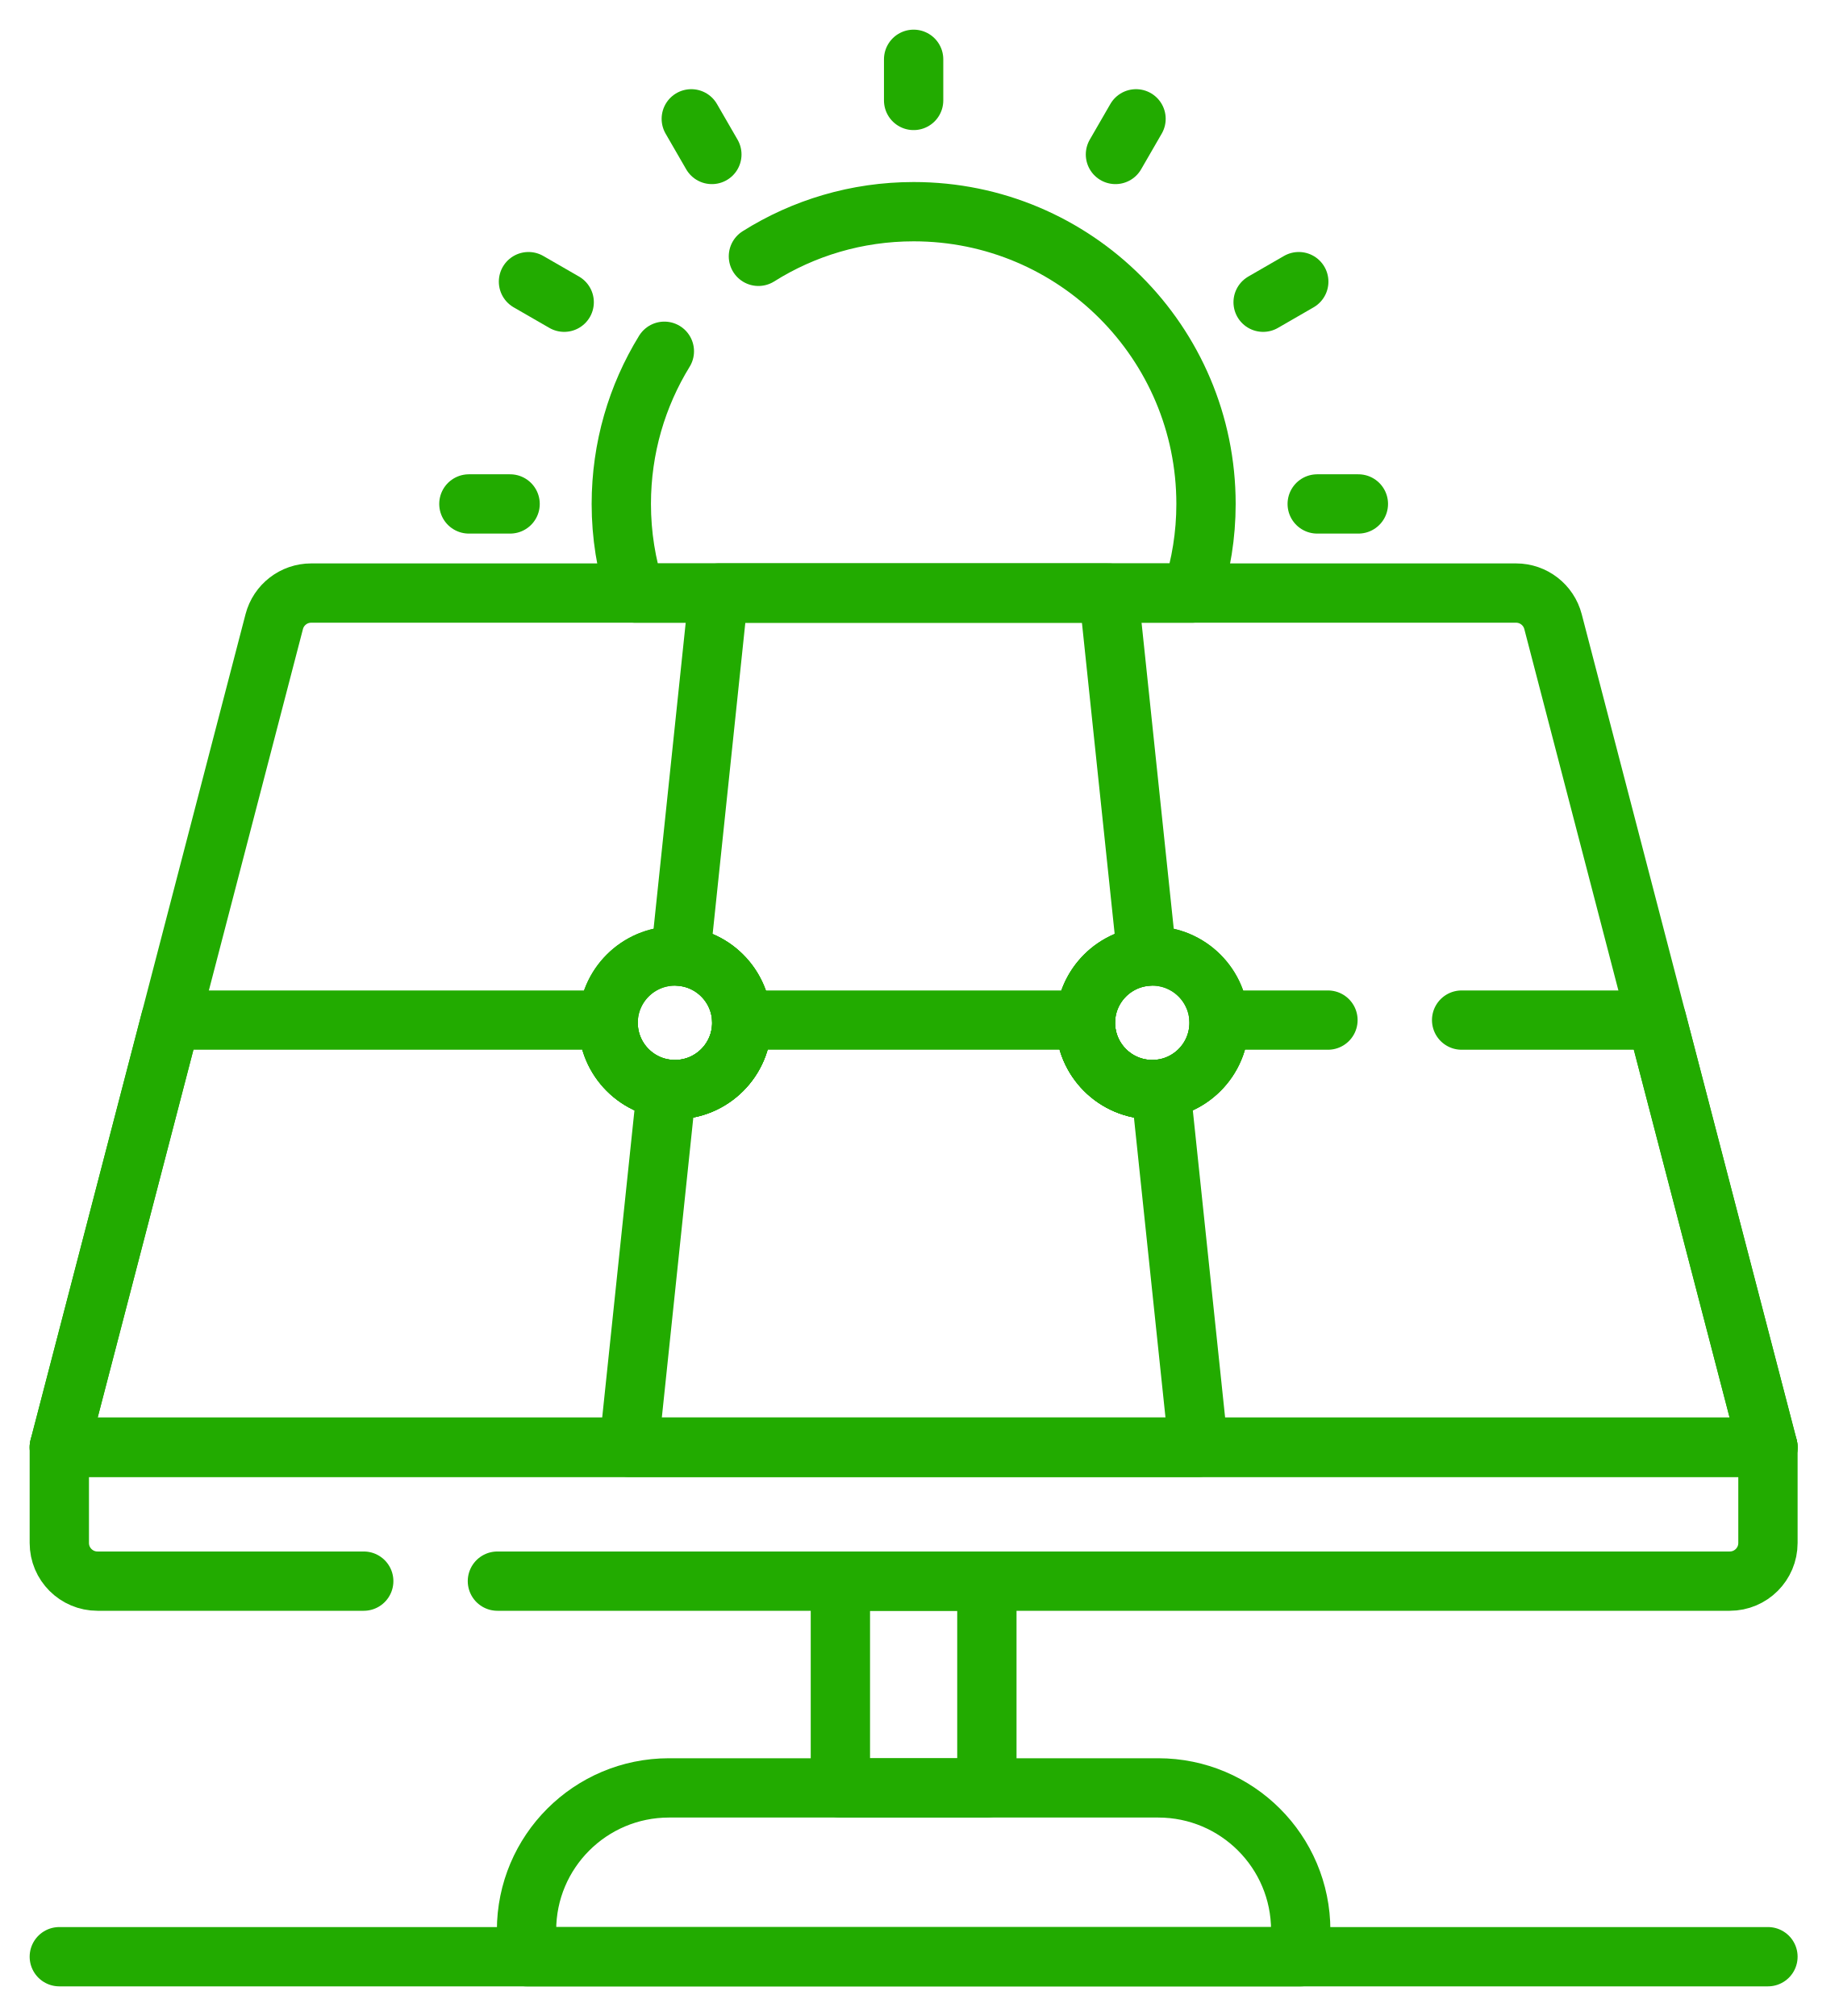
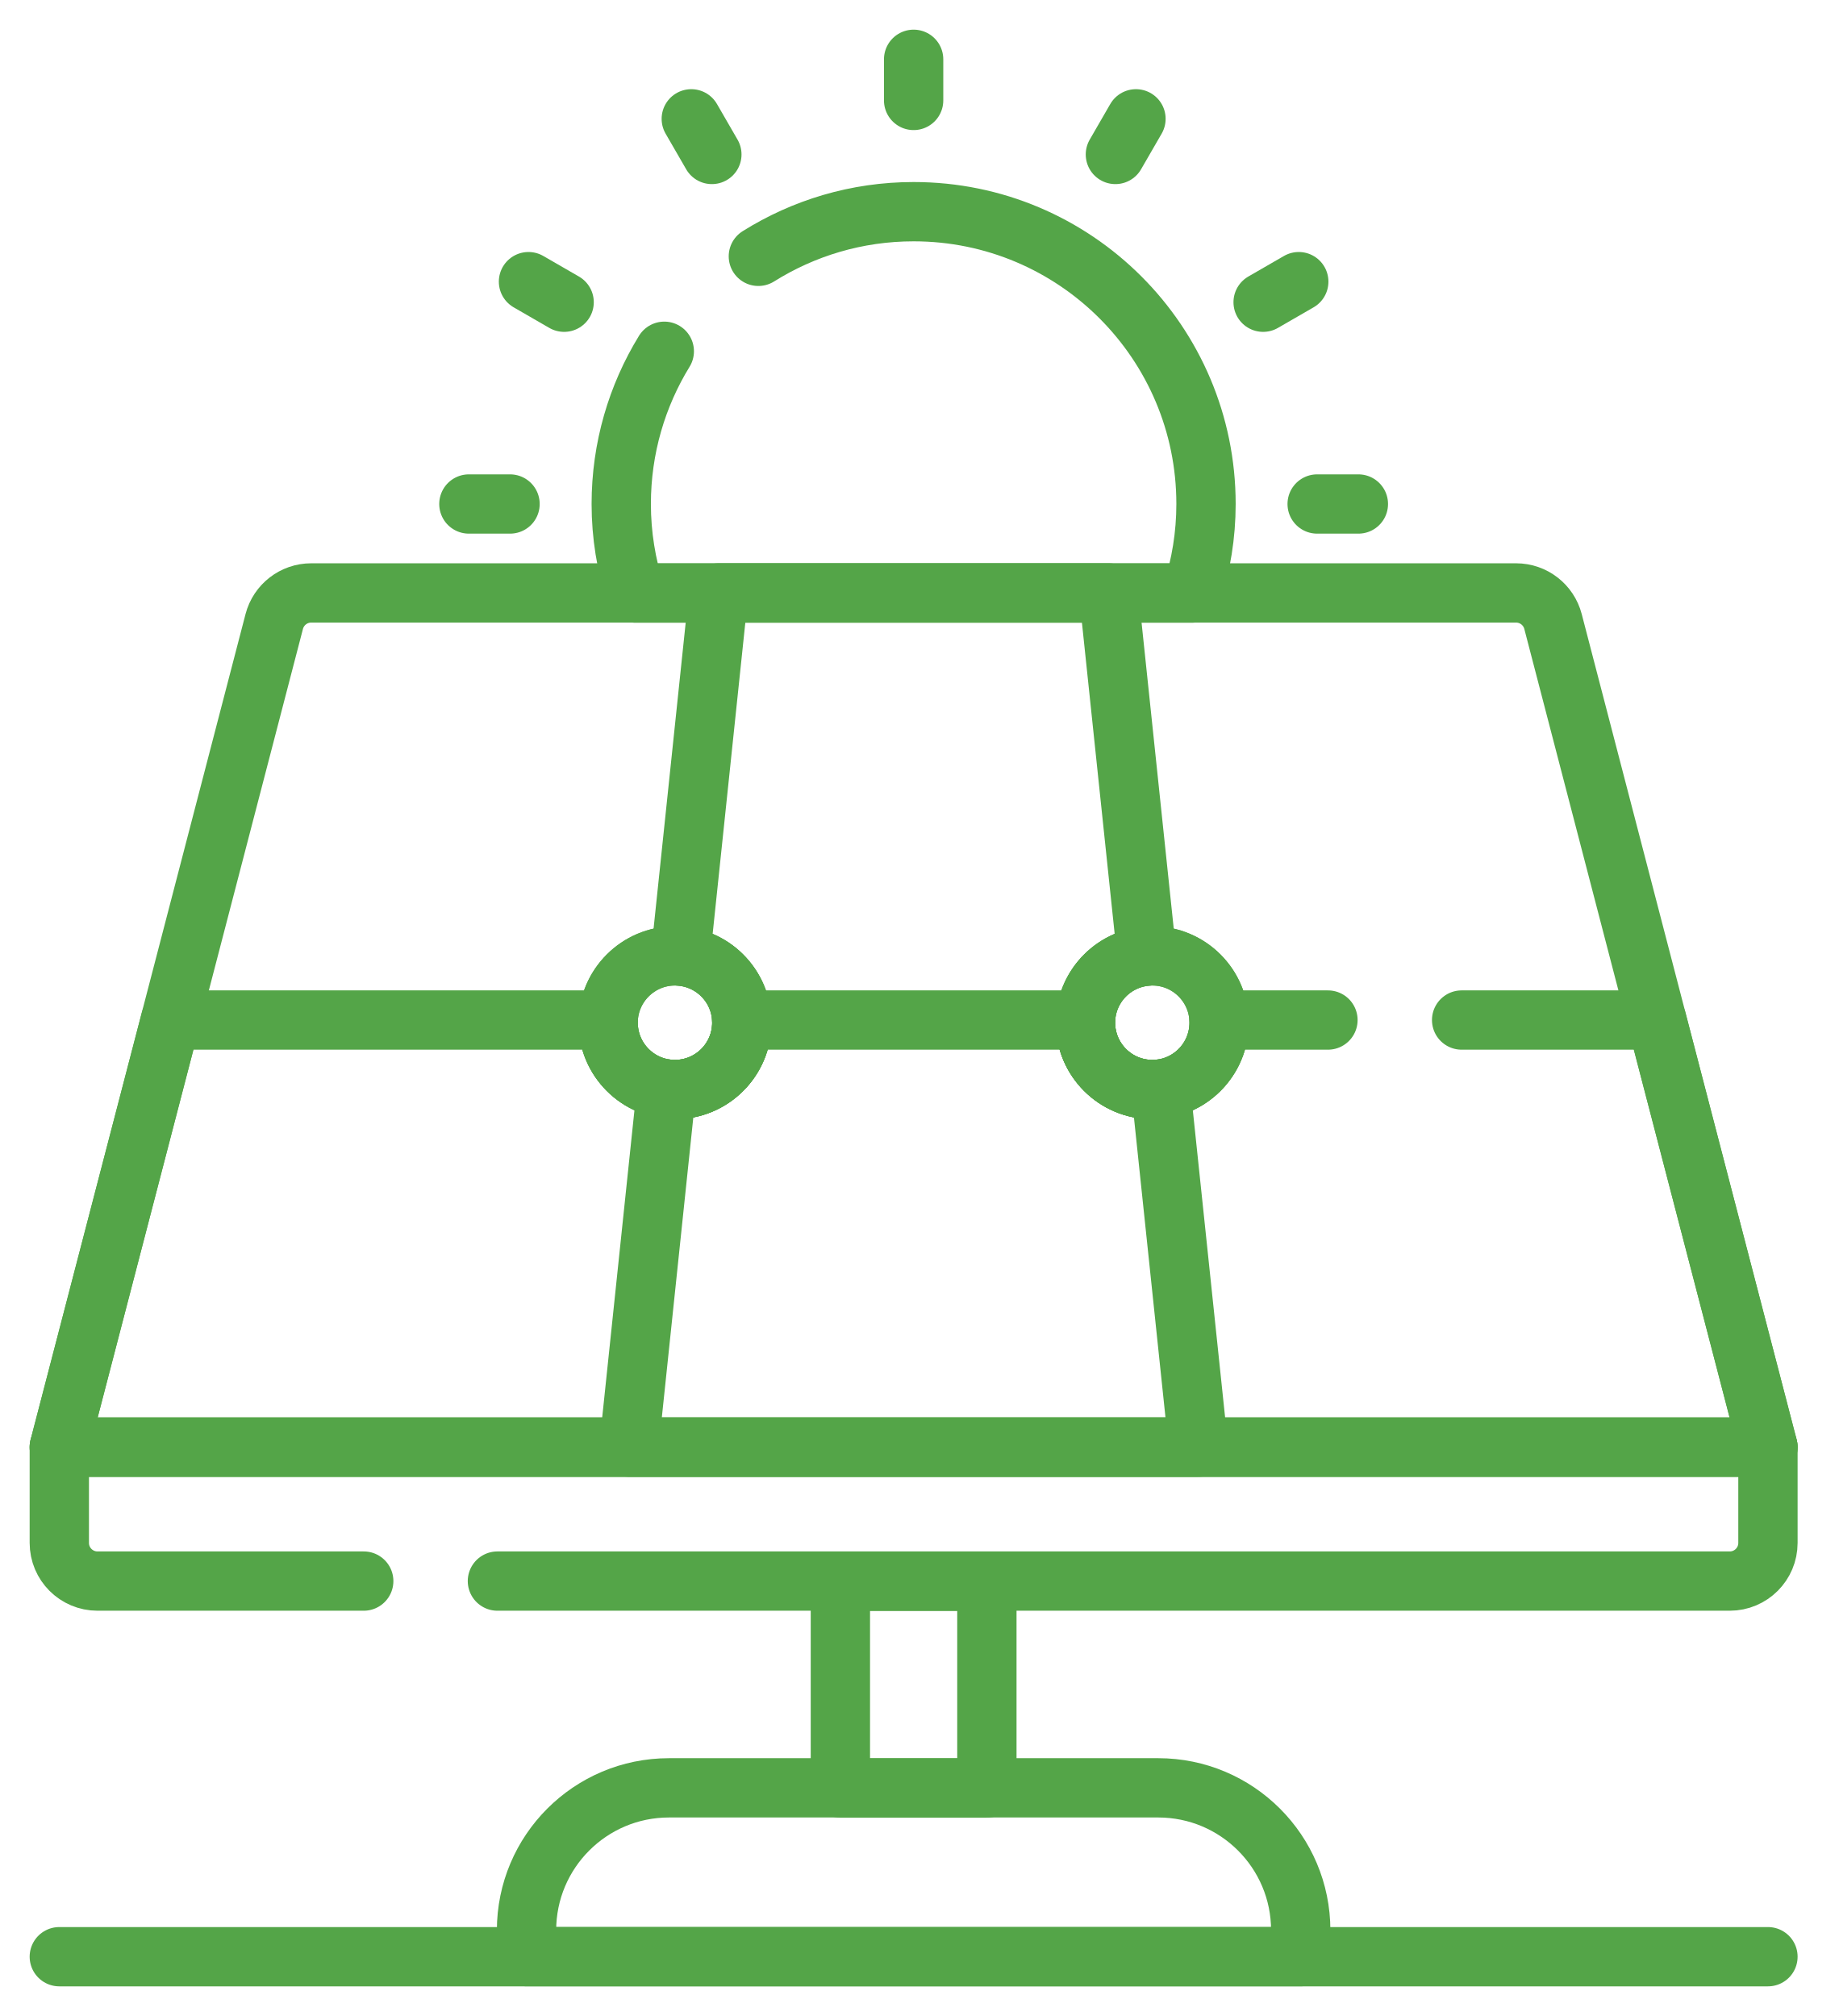
<svg xmlns="http://www.w3.org/2000/svg" width="31" height="34" viewBox="0 0 31 34" fill="none">
-   <path d="M11.202 5.924C10.741 6.674 10.476 7.556 10.476 8.5C10.476 9.024 10.559 9.528 10.711 10.002H20.1C20.252 9.528 20.335 9.024 20.335 8.5C20.335 5.777 18.128 3.57 15.406 3.57C14.444 3.57 13.546 3.846 12.788 4.323" stroke="#22AB00" stroke-miterlimit="10" stroke-linecap="round" stroke-linejoin="round" />
-   <path d="M15.405 1V1.694" stroke="#22AB00" stroke-miterlimit="10" stroke-linecap="round" stroke-linejoin="round" />
-   <path d="M7.906 8.499H8.601" stroke="#22AB00" stroke-miterlimit="10" stroke-linecap="round" stroke-linejoin="round" />
-   <path d="M22.21 8.499H22.904" stroke="#22AB00" stroke-miterlimit="10" stroke-linecap="round" stroke-linejoin="round" />
-   <path d="M11.656 2.004L12.003 2.605" stroke="#22AB00" stroke-miterlimit="10" stroke-linecap="round" stroke-linejoin="round" />
-   <path d="M21.298 5.097L21.899 4.75" stroke="#22AB00" stroke-miterlimit="10" stroke-linecap="round" stroke-linejoin="round" />
-   <path d="M8.911 4.75L9.513 5.097" stroke="#22AB00" stroke-miterlimit="10" stroke-linecap="round" stroke-linejoin="round" />
-   <path d="M18.808 2.605L19.155 2.004" stroke="#22AB00" stroke-miterlimit="10" stroke-linecap="round" stroke-linejoin="round" />
-   <path d="M16.64 26.666H14.17V30.153H16.64V26.666Z" stroke="#22AB00" stroke-miterlimit="10" stroke-linecap="round" stroke-linejoin="round" />
-   <path d="M8.387 26.666H29.166C29.522 26.666 29.81 26.378 29.81 26.022V24.407H1V26.022C1 26.378 1.288 26.666 1.644 26.666H6.133" stroke="#22AB00" stroke-miterlimit="10" stroke-linecap="round" stroke-linejoin="round" />
-   <path d="M29.81 24.408H1L4.624 10.484C4.698 10.2 4.954 10.002 5.247 10.002H25.563C25.856 10.002 26.112 10.2 26.186 10.484L29.81 24.408Z" stroke="#22AB00" stroke-miterlimit="10" stroke-linecap="round" stroke-linejoin="round" />
-   <path d="M19.429 18.377C18.807 18.377 18.302 17.872 18.302 17.25C18.302 16.659 18.758 16.175 19.337 16.128L18.693 10.002H12.117L11.474 16.128C12.053 16.175 12.508 16.659 12.508 17.25C12.508 17.872 12.003 18.377 11.381 18.377C11.333 18.377 11.285 18.373 11.238 18.367L10.604 24.408H20.207L19.572 18.367C19.525 18.373 19.478 18.377 19.429 18.377Z" stroke="#22AB00" stroke-miterlimit="10" stroke-linecap="round" stroke-linejoin="round" />
-   <path d="M22.391 17.204H20.554C20.554 17.219 20.556 17.234 20.556 17.249C20.556 17.872 20.052 18.376 19.429 18.376C18.807 18.376 18.302 17.872 18.302 17.249C18.302 17.234 18.304 17.219 18.305 17.204H12.505C12.506 17.219 12.508 17.234 12.508 17.249C12.508 17.872 12.003 18.376 11.381 18.376C10.758 18.376 10.254 17.872 10.254 17.249C10.254 17.234 10.256 17.219 10.256 17.204H2.875L1 24.407H29.81L27.935 17.204H24.645" stroke="#22AB00" stroke-miterlimit="10" stroke-linecap="round" stroke-linejoin="round" />
-   <path d="M8.878 33V32.555C8.878 31.228 9.954 30.153 11.28 30.153H19.529C20.856 30.153 21.932 31.228 21.932 32.555V33H8.878Z" stroke="#22AB00" stroke-miterlimit="10" stroke-linecap="round" stroke-linejoin="round" />
-   <path d="M1 33H29.81" stroke="#22AB00" stroke-miterlimit="10" stroke-linecap="round" stroke-linejoin="round" />
-   <path d="M11.381 18.376C12.003 18.376 12.507 17.872 12.507 17.25C12.507 16.627 12.003 16.123 11.381 16.123C10.758 16.123 10.254 16.627 10.254 17.25C10.254 17.872 10.758 18.376 11.381 18.376Z" stroke="#22AB00" stroke-miterlimit="10" />
-   <path d="M19.428 18.376C20.051 18.376 20.555 17.872 20.555 17.25C20.555 16.627 20.051 16.123 19.428 16.123C18.806 16.123 18.302 16.627 18.302 17.25C18.302 17.872 18.806 18.376 19.428 18.376Z" stroke="#22AB00" stroke-miterlimit="10" />
-   <path d="M11.381 18.376C12.003 18.376 12.507 17.872 12.507 17.25C12.507 16.627 12.003 16.123 11.381 16.123C10.758 16.123 10.254 16.627 10.254 17.25C10.254 17.872 10.758 18.376 11.381 18.376Z" stroke="#22AB00" stroke-miterlimit="10" stroke-linecap="round" stroke-linejoin="round" />
-   <path d="M19.428 18.376C20.051 18.376 20.555 17.872 20.555 17.25C20.555 16.627 20.051 16.123 19.428 16.123C18.806 16.123 18.302 16.627 18.302 17.25C18.302 17.872 18.806 18.376 19.428 18.376Z" stroke="#22AB00" stroke-miterlimit="10" stroke-linecap="round" stroke-linejoin="round" />
+   <path d="M11.201 5.924C10.741 6.674 10.475 7.556 10.475 8.5C10.475 9.024 10.559 9.529 10.711 10.002H20.099C20.251 9.529 20.335 9.024 20.335 8.5C20.335 5.777 18.128 3.57 15.405 3.57C14.443 3.57 13.546 3.847 12.787 4.323" stroke="#54A548" stroke-miterlimit="10" stroke-linecap="round" stroke-linejoin="round" />
+   <path d="M15.405 1V1.694" stroke="#54A548" stroke-miterlimit="10" stroke-linecap="round" stroke-linejoin="round" />
+   <path d="M7.906 8.5H8.6" stroke="#54A548" stroke-miterlimit="10" stroke-linecap="round" stroke-linejoin="round" />
+   <path d="M22.209 8.5H22.904" stroke="#54A548" stroke-miterlimit="10" stroke-linecap="round" stroke-linejoin="round" />
+   <path d="M11.656 2.004L12.003 2.605" stroke="#54A548" stroke-miterlimit="10" stroke-linecap="round" stroke-linejoin="round" />
+   <path d="M21.298 5.097L21.899 4.75" stroke="#54A548" stroke-miterlimit="10" stroke-linecap="round" stroke-linejoin="round" />
+   <path d="M8.911 4.75L9.512 5.097" stroke="#54A548" stroke-miterlimit="10" stroke-linecap="round" stroke-linejoin="round" />
+   <path d="M18.807 2.605L19.154 2.004" stroke="#54A548" stroke-miterlimit="10" stroke-linecap="round" stroke-linejoin="round" />
+   <path d="M16.64 26.668H14.17V30.155H16.64V26.668Z" stroke="#54A548" stroke-miterlimit="10" stroke-linecap="round" stroke-linejoin="round" />
+   <path d="M8.387 26.665H29.166C29.522 26.665 29.81 26.377 29.81 26.021V24.406H1V26.021C1 26.377 1.288 26.665 1.644 26.665H6.133" stroke="#54A548" stroke-miterlimit="10" stroke-linecap="round" stroke-linejoin="round" />
+   <path d="M29.81 24.406H1L4.624 10.482C4.698 10.198 4.954 10 5.247 10H25.563C25.856 10 26.112 10.198 26.186 10.482L29.81 24.406Z" stroke="#54A548" stroke-miterlimit="10" stroke-linecap="round" stroke-linejoin="round" />
+   <path d="M19.429 18.375C18.807 18.375 18.302 17.87 18.302 17.248C18.302 16.657 18.758 16.173 19.337 16.126L18.693 10H12.117L11.474 16.126C12.053 16.173 12.508 16.657 12.508 17.248C12.508 17.87 12.003 18.375 11.381 18.375C11.333 18.375 11.285 18.371 11.238 18.365L10.604 24.406H20.207L19.572 18.365C19.525 18.371 19.478 18.375 19.429 18.375Z" stroke="#54A548" stroke-miterlimit="10" stroke-linecap="round" stroke-linejoin="round" />
+   <path d="M22.391 17.203H20.554C20.554 17.218 20.556 17.233 20.556 17.248C20.556 17.87 20.052 18.375 19.429 18.375C18.807 18.375 18.302 17.87 18.302 17.248C18.302 17.233 18.304 17.218 18.305 17.203H12.505C12.506 17.218 12.508 17.233 12.508 17.248C12.508 17.87 12.003 18.375 11.381 18.375C10.758 18.375 10.254 17.87 10.254 17.248C10.254 17.233 10.256 17.218 10.256 17.203H2.875L1 24.406H29.81L27.935 17.203H24.645" stroke="#54A548" stroke-miterlimit="10" stroke-linecap="round" stroke-linejoin="round" />
+   <path d="M8.878 32.999V32.555C8.878 31.228 9.954 30.152 11.28 30.152H19.529C20.856 30.152 21.932 31.228 21.932 32.555V32.999H8.878Z" stroke="#54A548" stroke-miterlimit="10" stroke-linecap="round" stroke-linejoin="round" />
+   <path d="M1 33H29.81" stroke="#54A548" stroke-miterlimit="10" stroke-linecap="round" stroke-linejoin="round" />
+   <path d="M11.381 18.375C12.004 18.375 12.508 17.87 12.508 17.248C12.508 16.626 12.004 16.121 11.381 16.121C10.759 16.121 10.254 16.626 10.254 17.248C10.254 17.87 10.759 18.375 11.381 18.375Z" stroke="#54A548" stroke-miterlimit="10" />
+   <path d="M19.43 18.375C20.052 18.375 20.556 17.87 20.556 17.248C20.556 16.626 20.052 16.121 19.43 16.121C18.807 16.121 18.303 16.626 18.303 17.248C18.303 17.87 18.807 18.375 19.43 18.375Z" stroke="#54A548" stroke-miterlimit="10" />
+   <path d="M11.381 18.375C12.004 18.375 12.508 17.87 12.508 17.248C12.508 16.626 12.004 16.121 11.381 16.121C10.759 16.121 10.254 16.626 10.254 17.248C10.254 17.87 10.759 18.375 11.381 18.375Z" stroke="#54A548" stroke-miterlimit="10" stroke-linecap="round" stroke-linejoin="round" />
+   <path d="M19.43 18.375C20.052 18.375 20.556 17.87 20.556 17.248C20.556 16.626 20.052 16.121 19.43 16.121C18.807 16.121 18.303 16.626 18.303 17.248C18.303 17.87 18.807 18.375 19.43 18.375Z" stroke="#54A548" stroke-miterlimit="10" stroke-linecap="round" stroke-linejoin="round" />
</svg>
